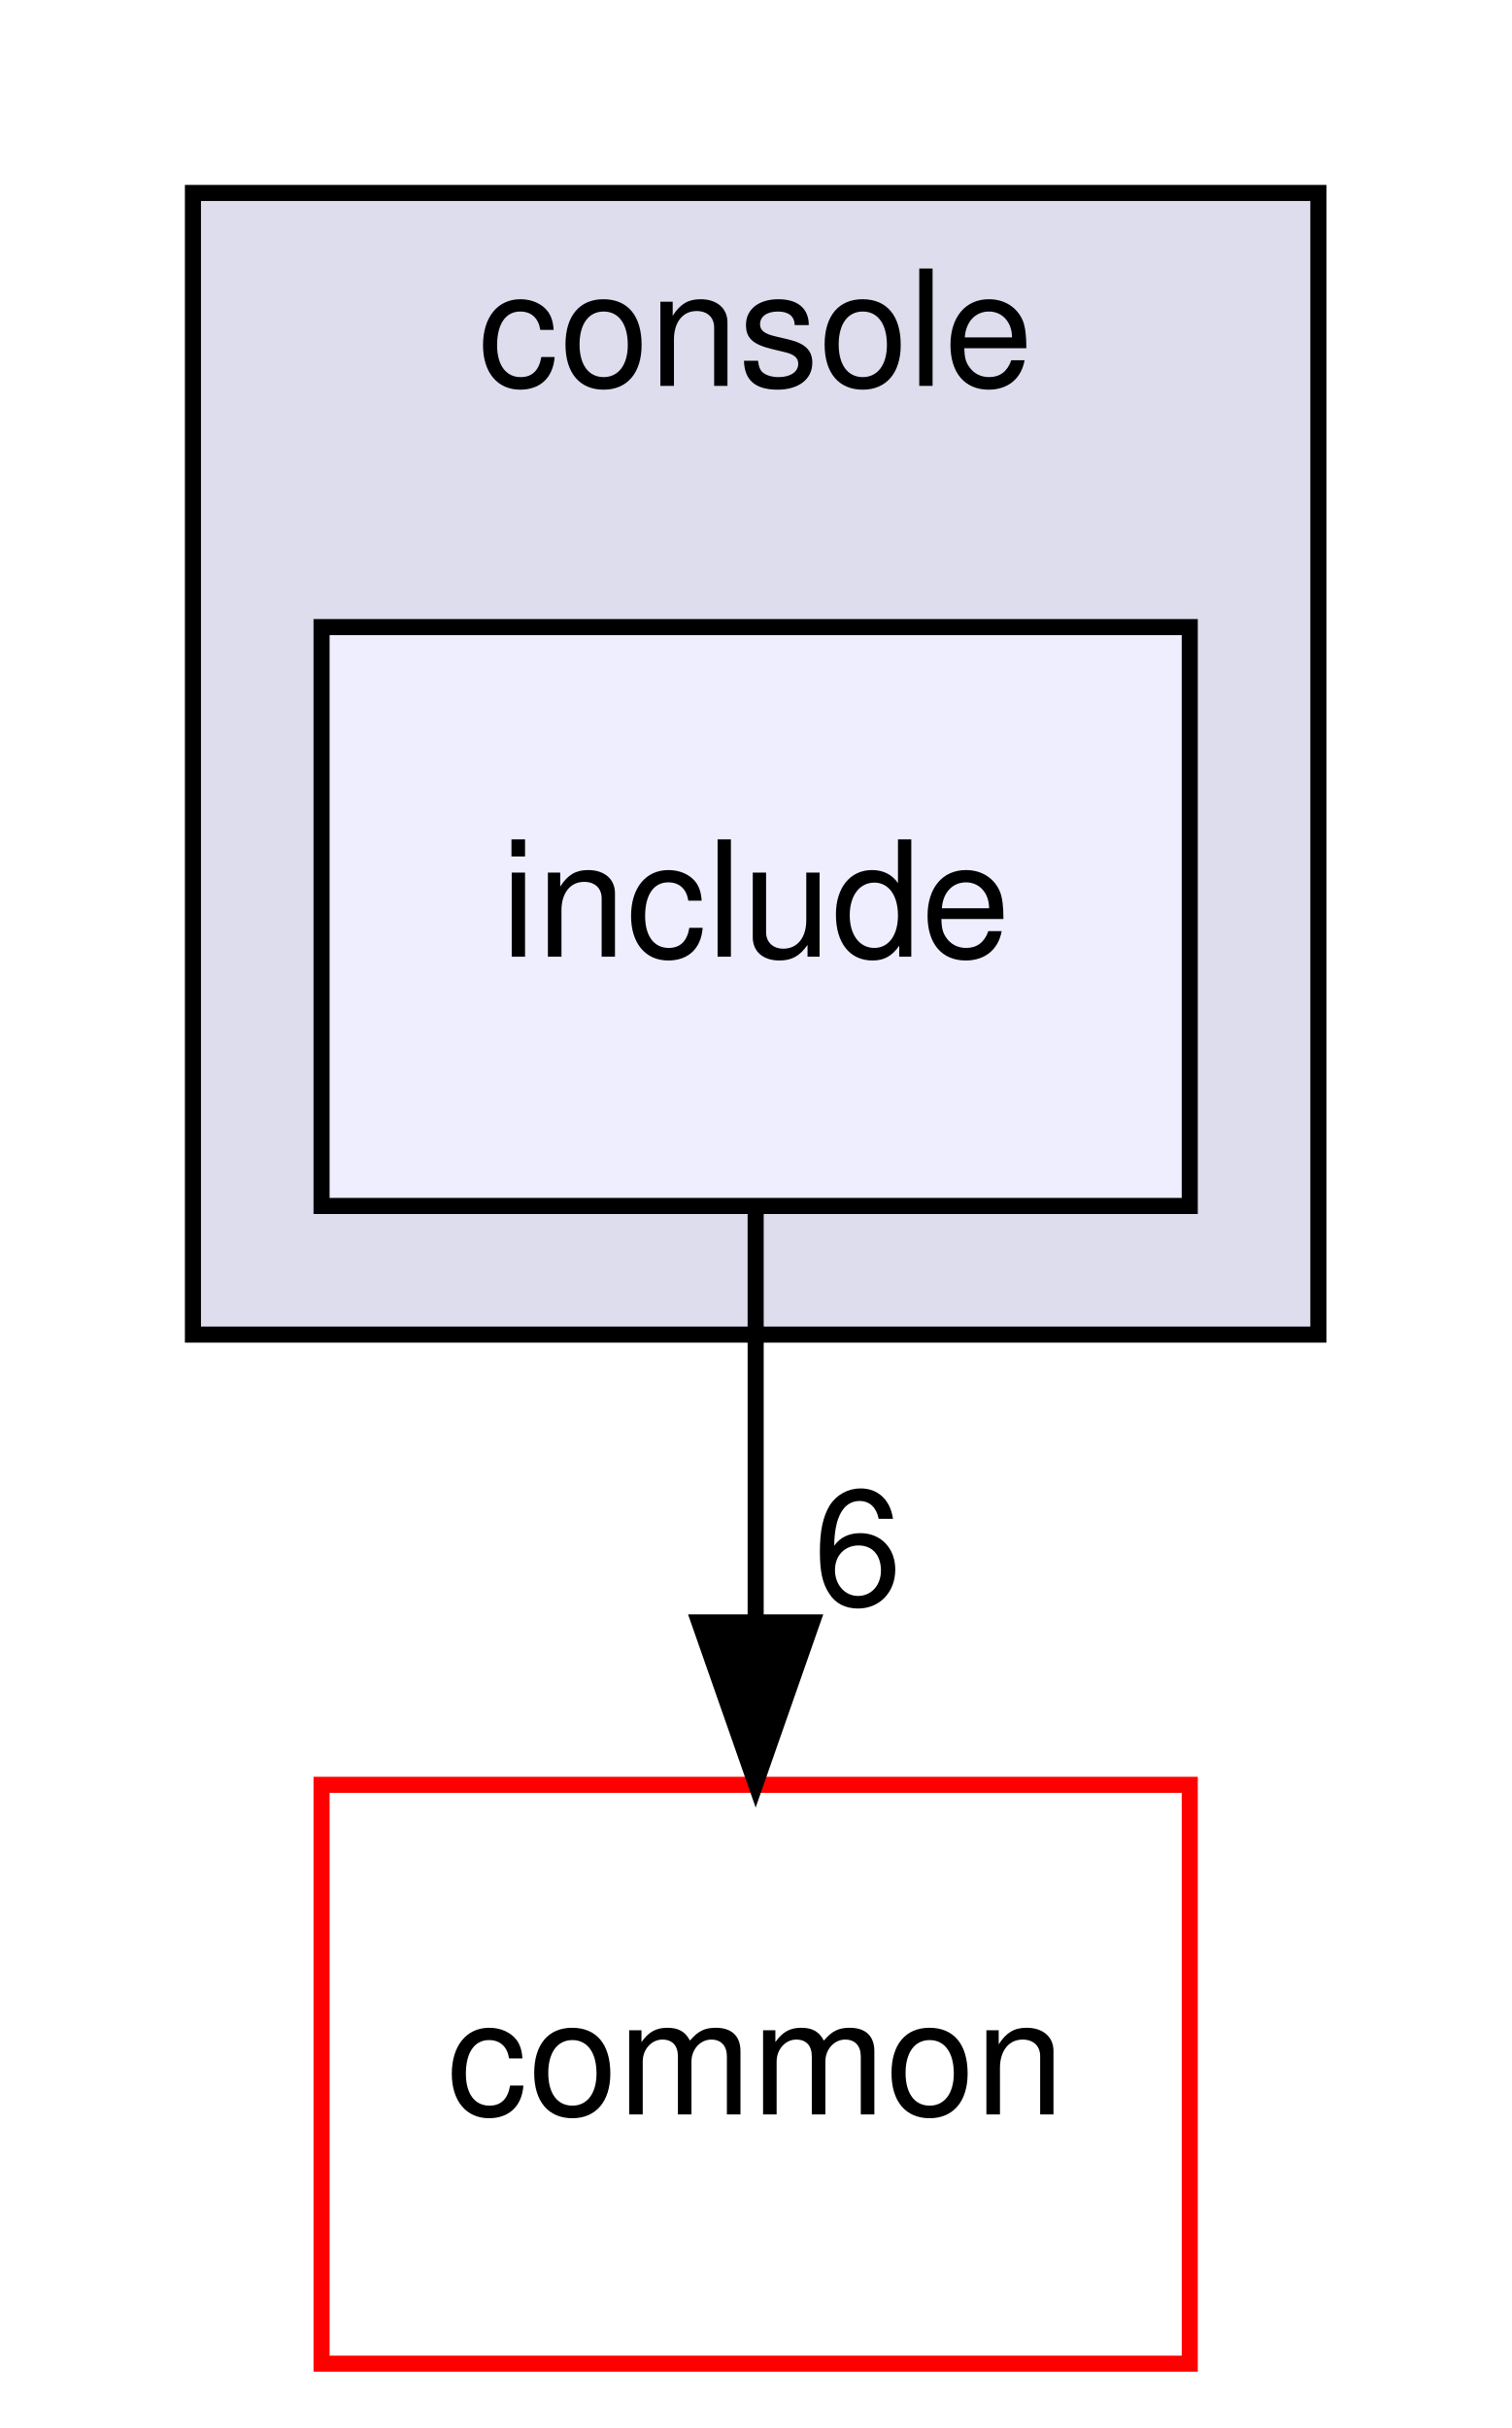
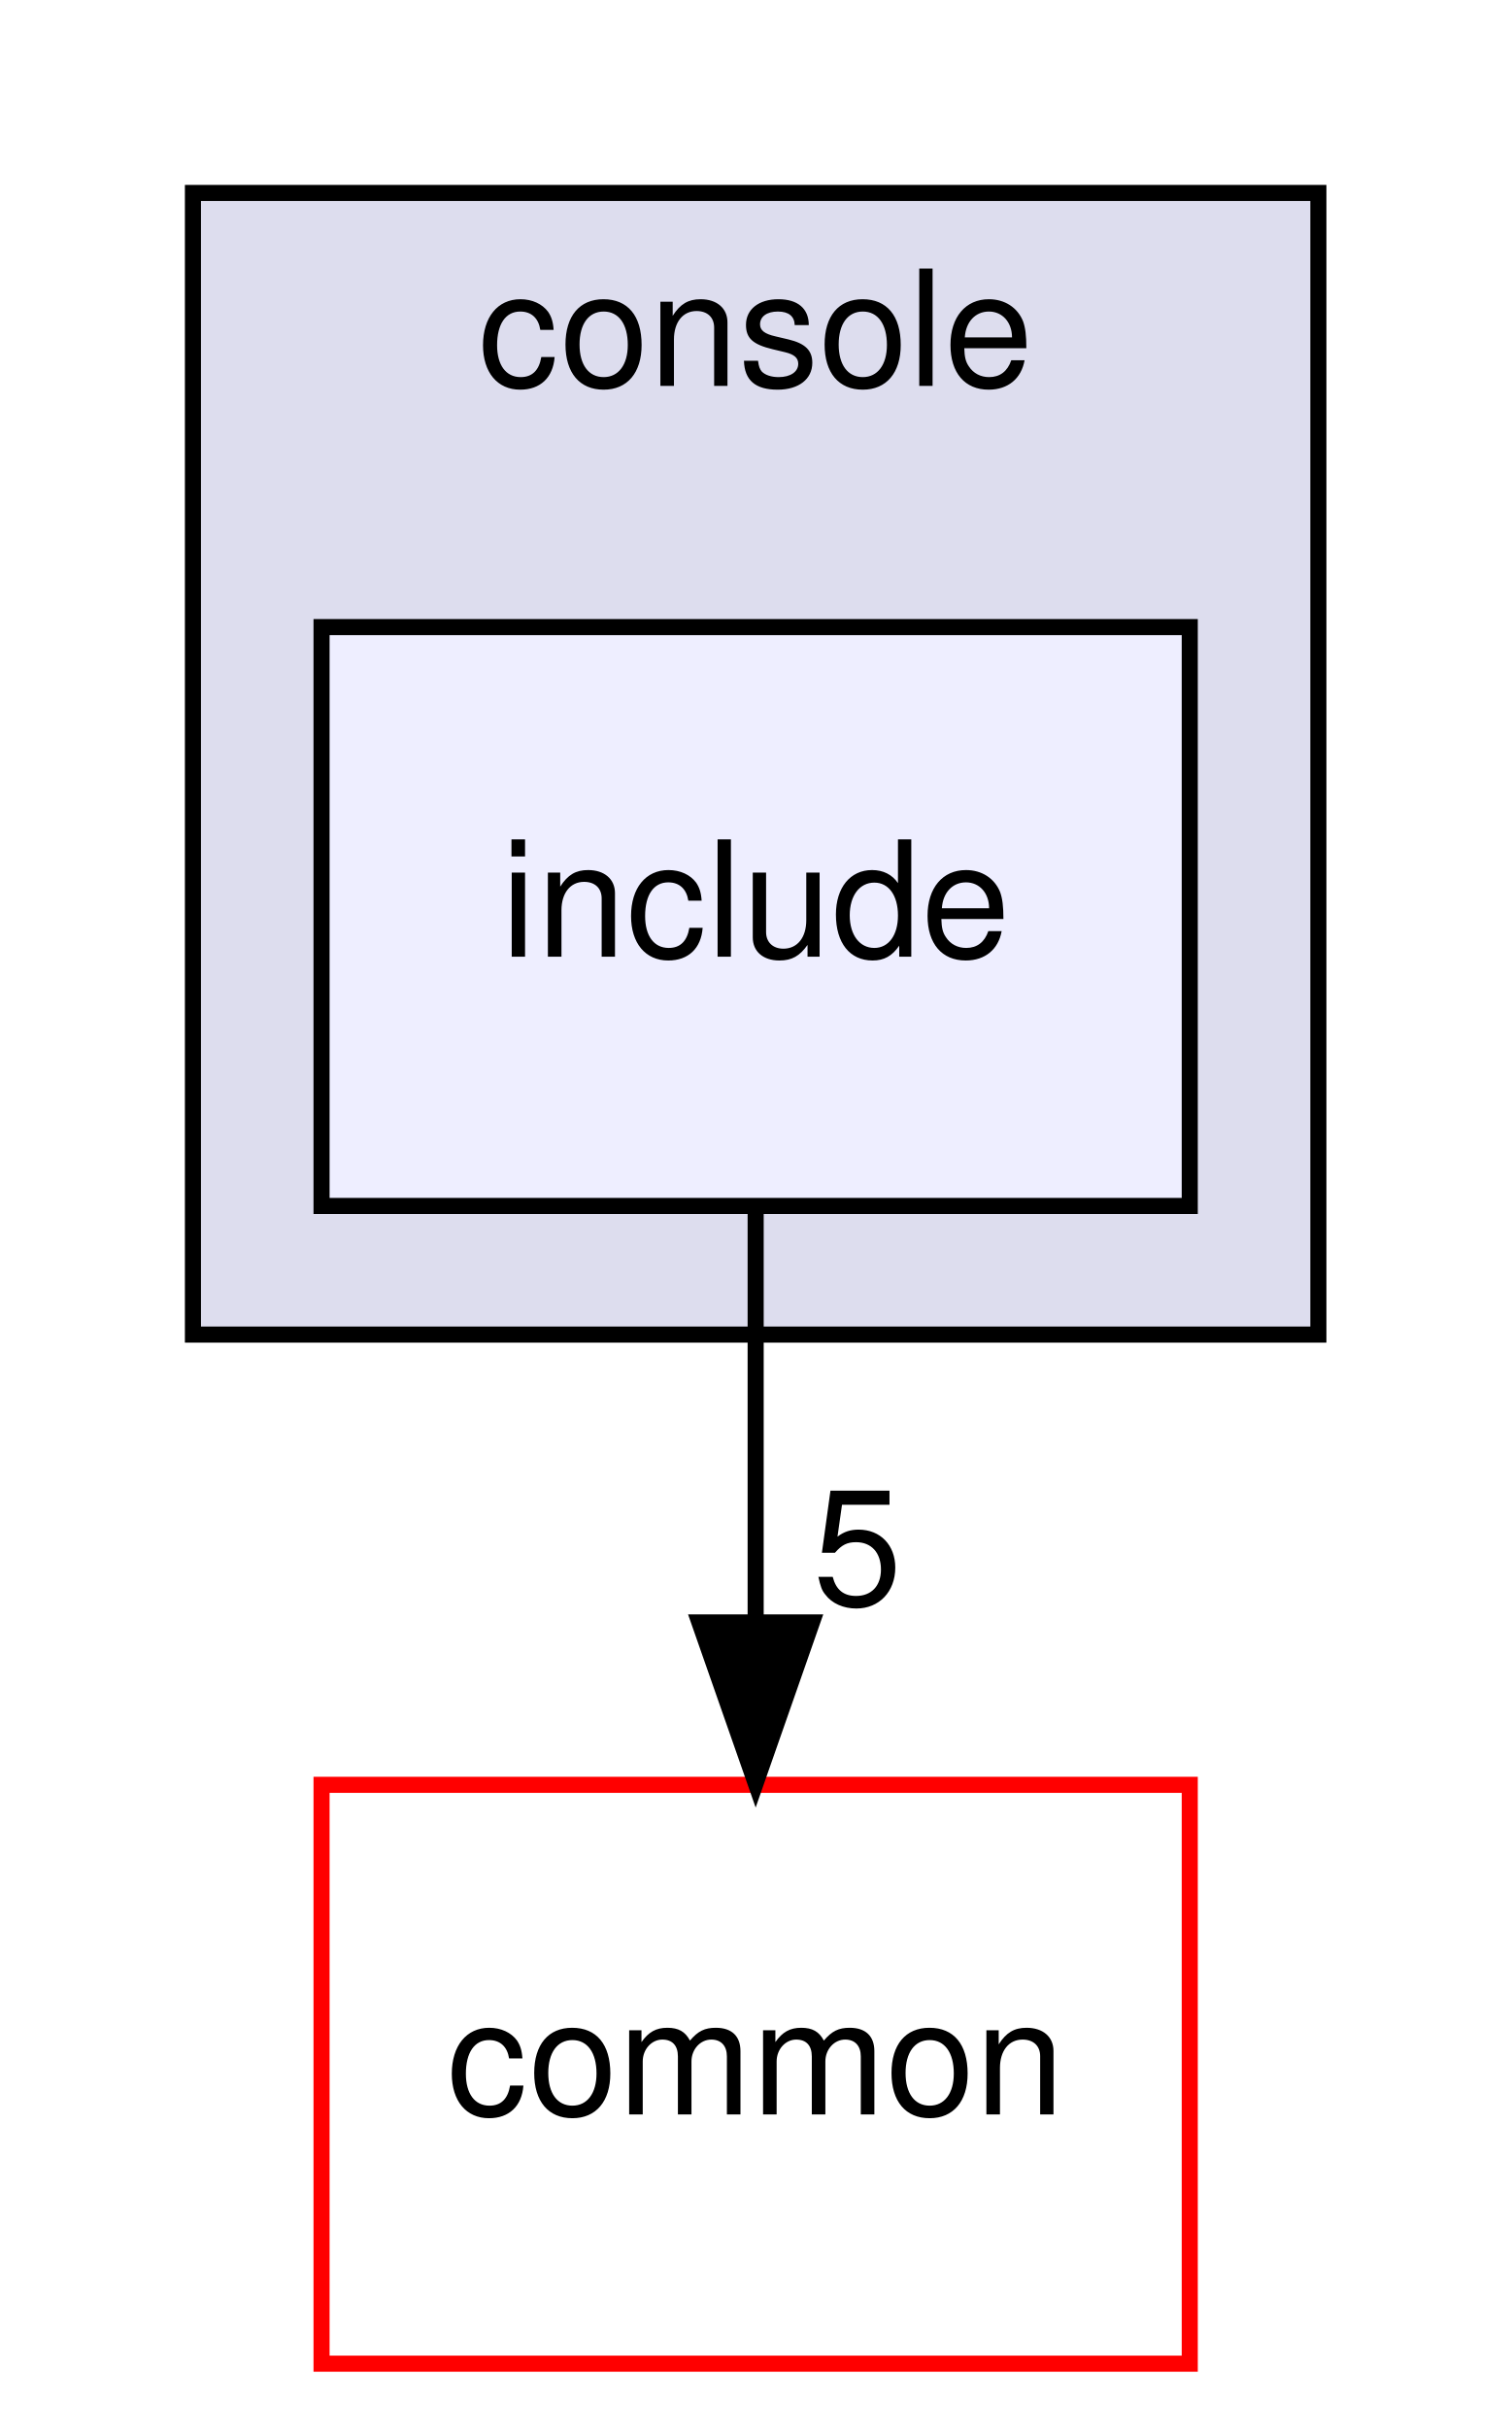
<svg xmlns="http://www.w3.org/2000/svg" xmlns:xlink="http://www.w3.org/1999/xlink" width="94pt" height="151pt" viewBox="0.00 0.00 94.00 151.00">
  <g id="graph0" class="graph" transform="scale(1 1) rotate(0) translate(4 147)">
    <g id="clust1" class="cluster">
      <g id="a_clust1">
        <a xlink:href="dir_54cc64e2ea7c4056846f30fb8a29725d.html" target="_top" xlink:title="console">
          <polygon fill="#ddddee" stroke="black" points="8,-64 8,-135 78,-135 78,-64 8,-64" />
          <text text-anchor="middle" x="43" y="-123" font-family="Helvetica,sans-Serif" font-size="10.00">console</text>
        </a>
      </g>
    </g>
    <g id="node1" class="node">
      <g id="a_node1">
        <a xlink:href="dir_387aef48785a29a8ef6b916789fc64fb.html" target="_top" xlink:title="include">
          <polygon fill="#eeeeff" stroke="black" points="70,-108 16,-108 16,-72 70,-72 70,-108" />
          <text text-anchor="middle" x="43" y="-87.5" font-family="Helvetica,sans-Serif" font-size="10.00">include</text>
        </a>
      </g>
    </g>
    <g id="node2" class="node">
      <g id="a_node2">
        <a xlink:href="dir_9a5e51f49964887903df6eed98080585.html" target="_top" xlink:title="common">
          <polygon fill="none" stroke="red" points="70,-36 16,-36 16,0 70,0 70,-36" />
          <text text-anchor="middle" x="43" y="-15.5" font-family="Helvetica,sans-Serif" font-size="10.00">common</text>
        </a>
      </g>
    </g>
    <g id="edge1" class="edge">
      <path fill="none" stroke="black" d="M43,-71.7C43,-63.98 43,-54.71 43,-46.11" />
      <polygon fill="black" stroke="black" points="46.5,-46.1 43,-36.1 39.5,-46.1 46.5,-46.1" />
      <g id="a_edge1-headlabel">
-         <a xlink:href="dir_000005_000002.html" target="_top" xlink:title="6">
-           <text text-anchor="middle" x="49.34" y="-47.2" font-family="Helvetica,sans-Serif" font-size="10.00">6</text>
+         <a xlink:href="dir_000005_000002.html" target="_top" xlink:title="5">
+           <text text-anchor="middle" x="49.34" y="-47.2" font-family="Helvetica,sans-Serif" font-size="10.00">5</text>
        </a>
      </g>
    </g>
  </g>
</svg>
